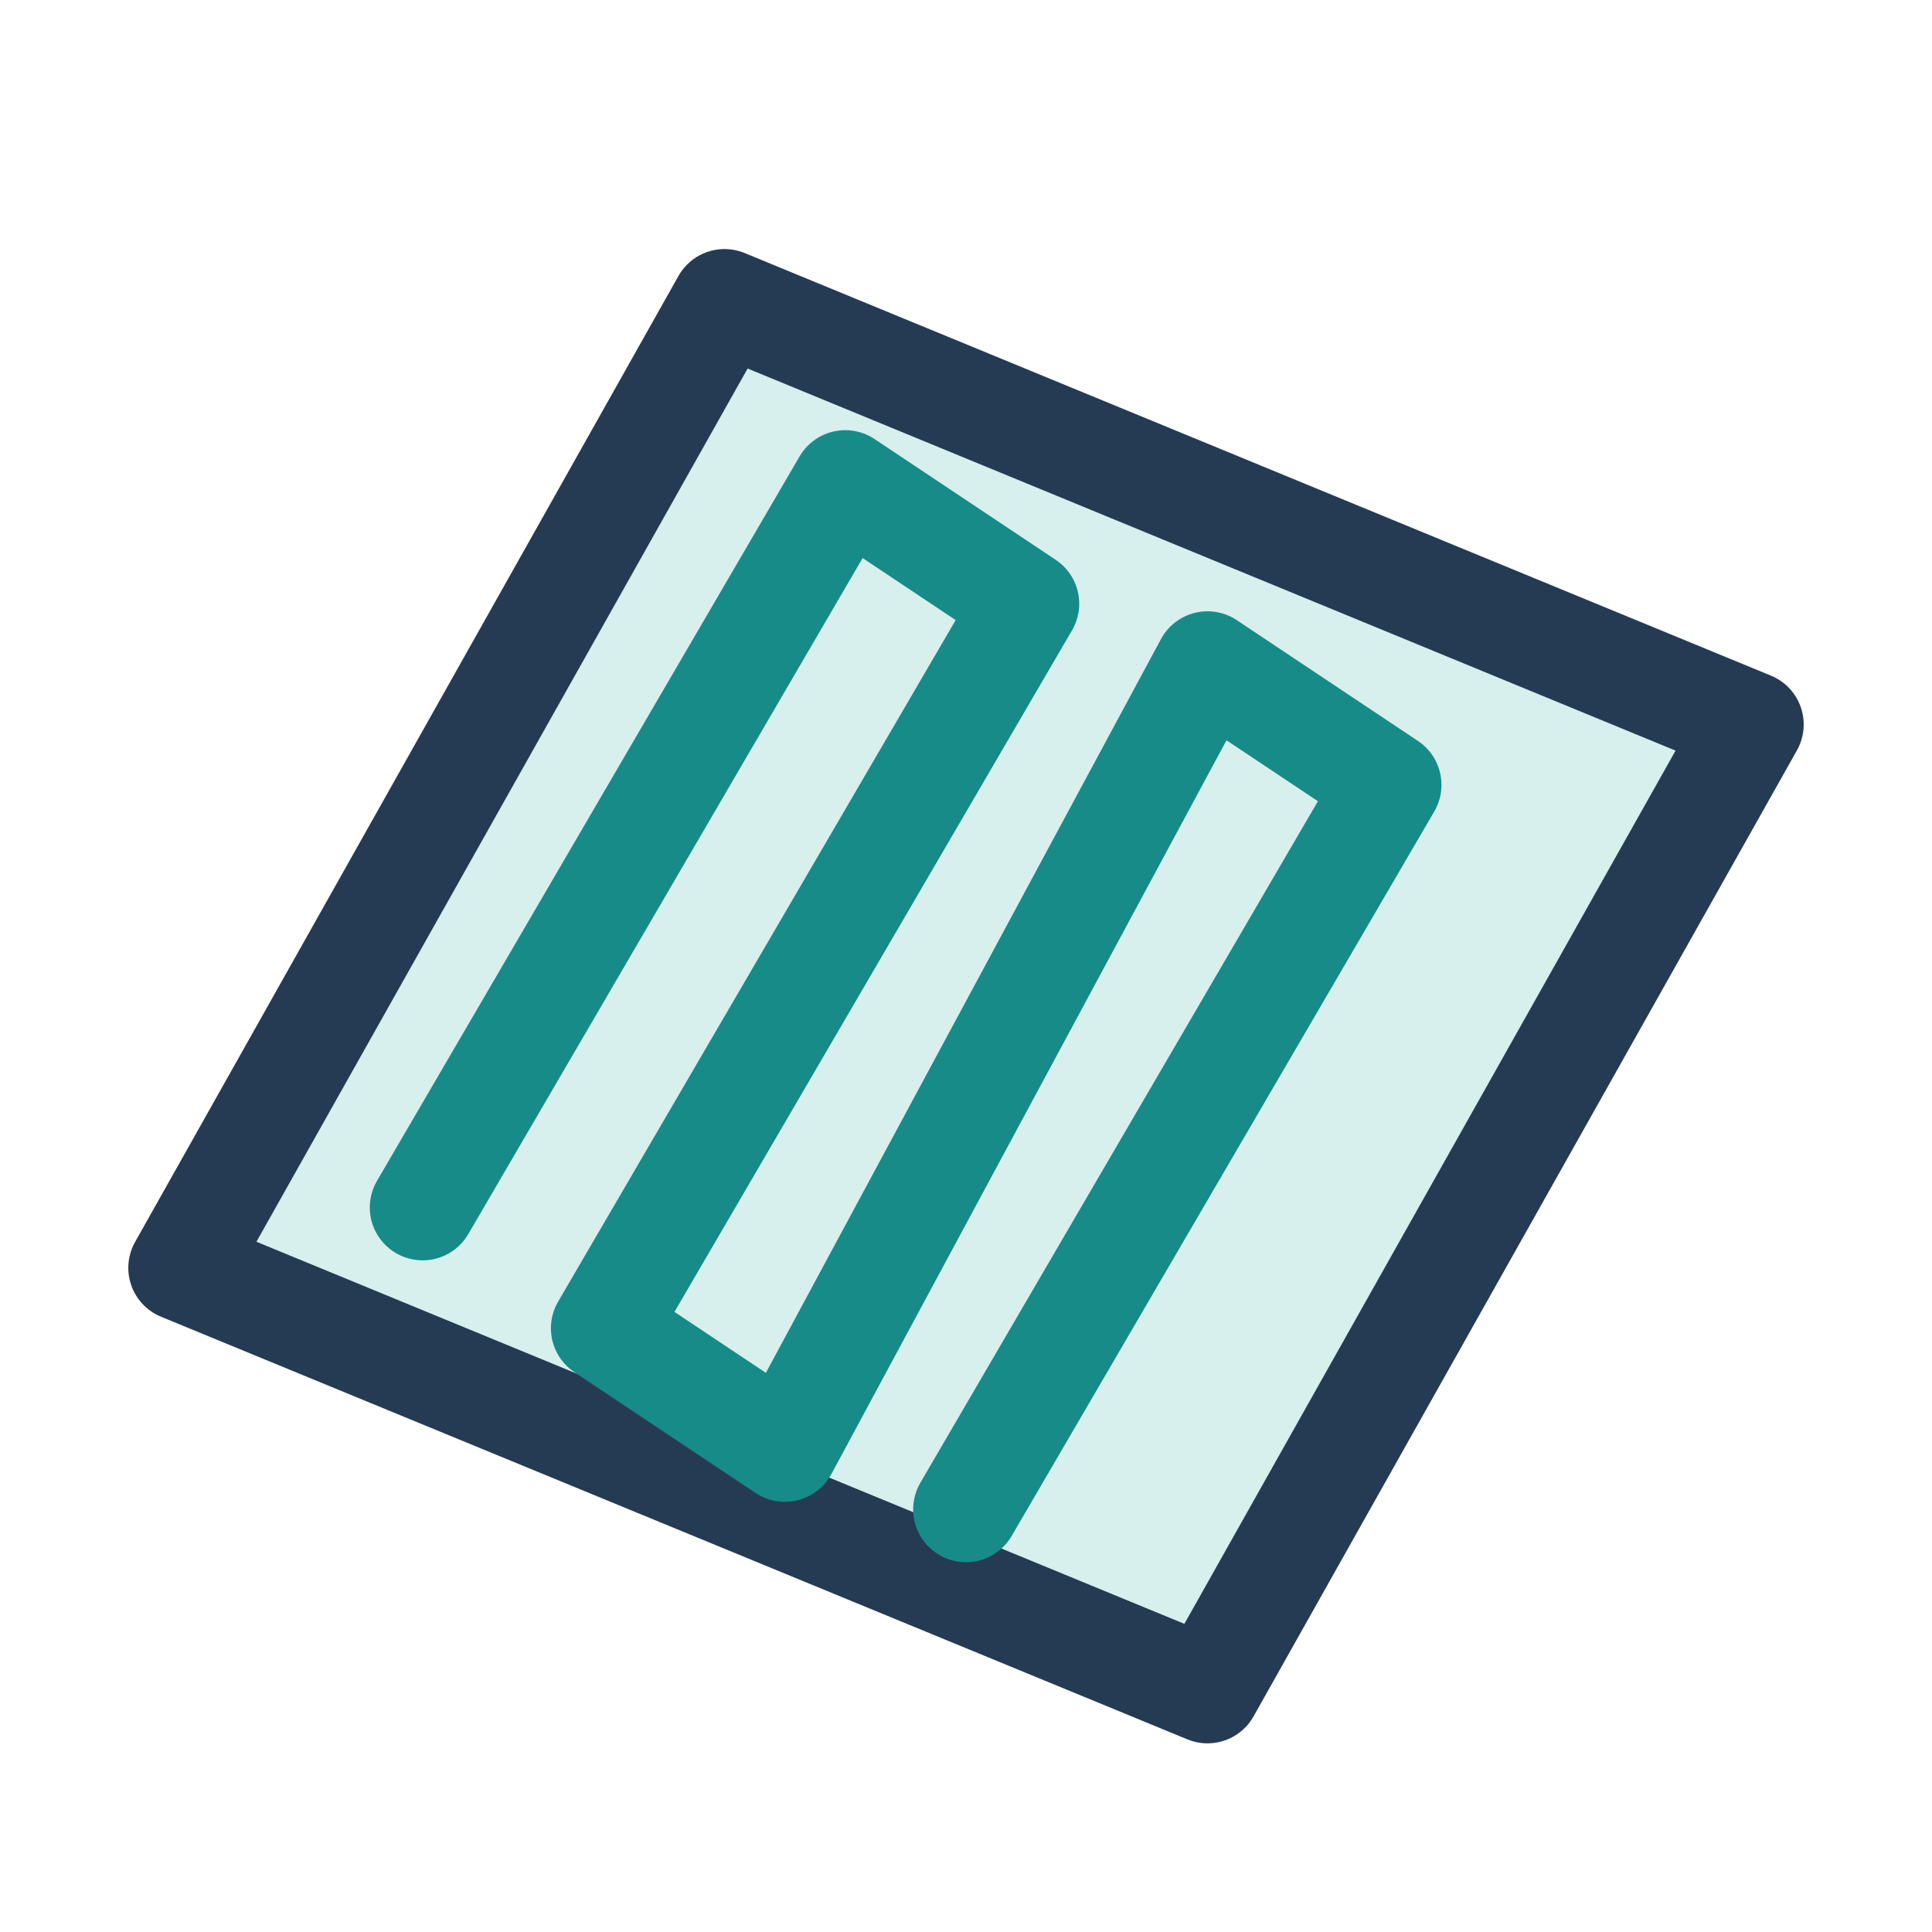
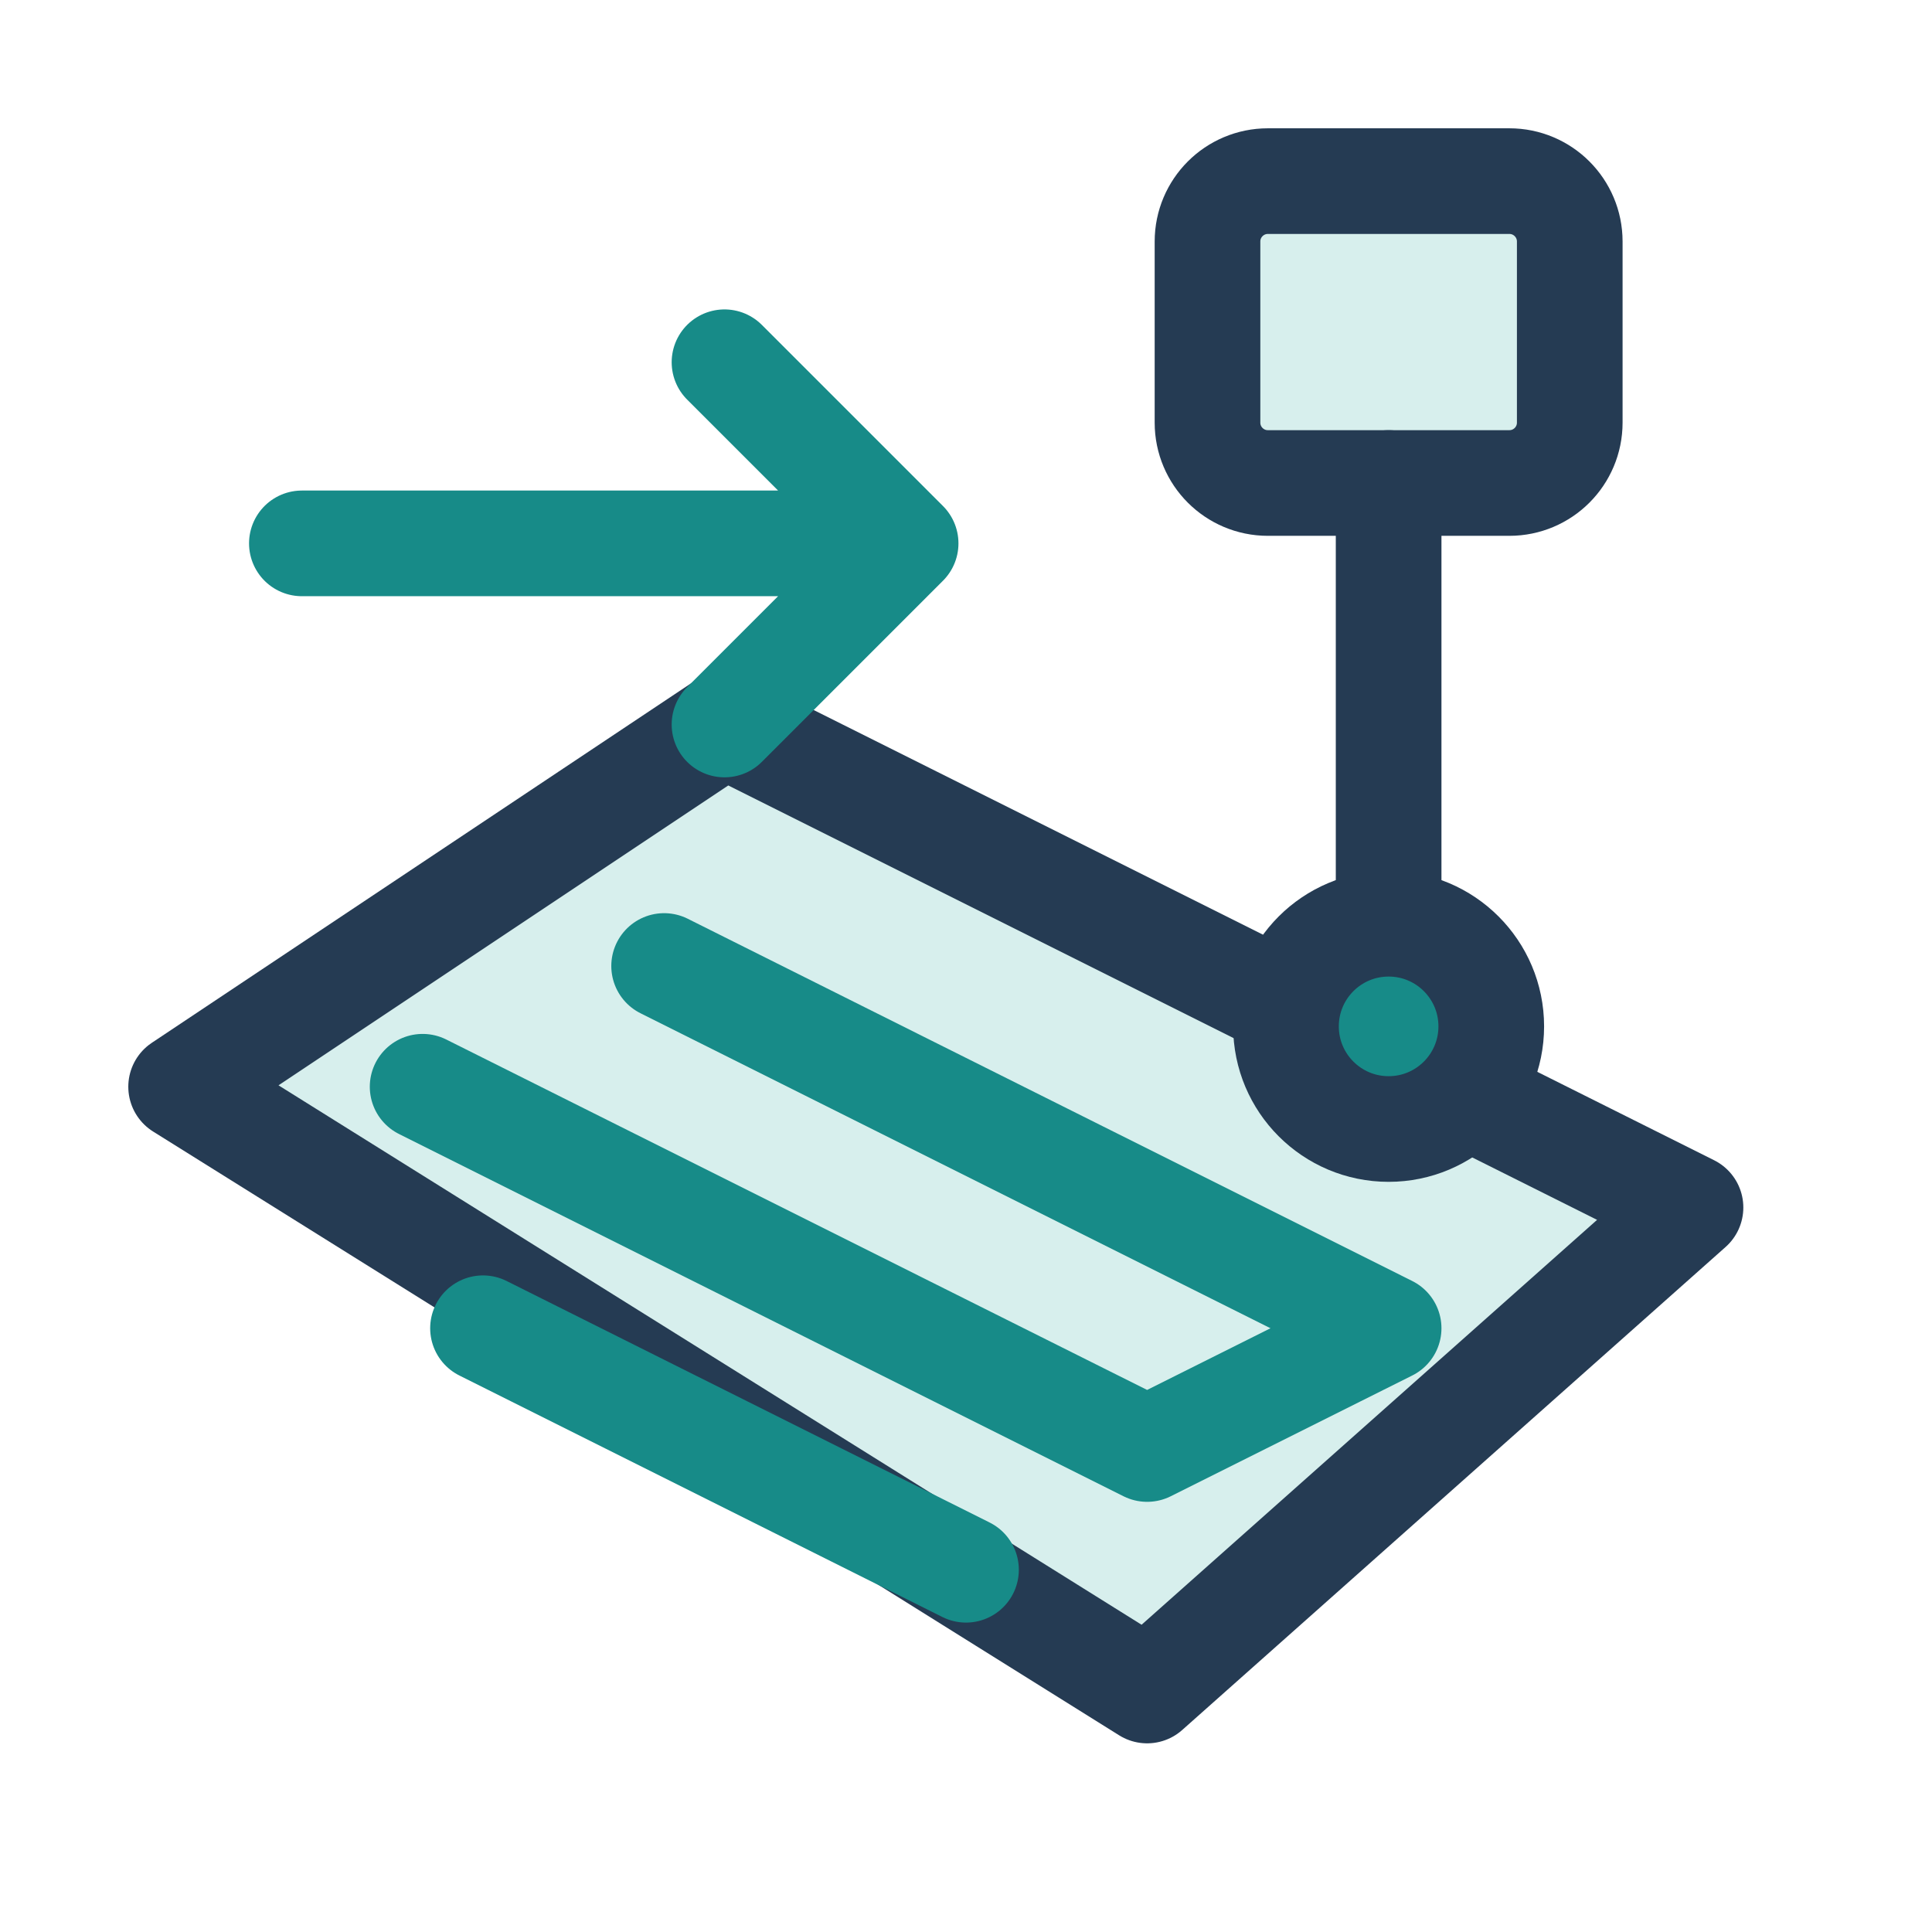
<svg xmlns="http://www.w3.org/2000/svg" viewBox="0 0 32 32" width="32" height="32" fill="none" stroke="#253b53" stroke-width="1.75" stroke-linecap="round" stroke-linejoin="round" role="img" aria-labelledby="title">
-   <path d="M3 21 12 5 29 12 20 28Z" fill="#d7efed" />
-   <path d="M7 20 14 8 17 10 10 22 13 24 20 11 23 13 16 25" stroke="#178b88" />
+   <path d="M3 18 12 12 28 20 19 28Z" fill="#d7efed" />
+   <path d="M7 18 19 24 23 22 11 16 M8 22 16 26" stroke="#178b88" />
+   <rect x="20" y="3" width="6" height="5" rx="1" fill="#d7efed" />
+   <path d="M23 8 V15" />
+   <circle cx="23" cy="17" r="1.7" fill="#178b88" />
+   <path d="M5 9 H15 M12 6 15 9 12 12" stroke="#178b88" />
</svg>
